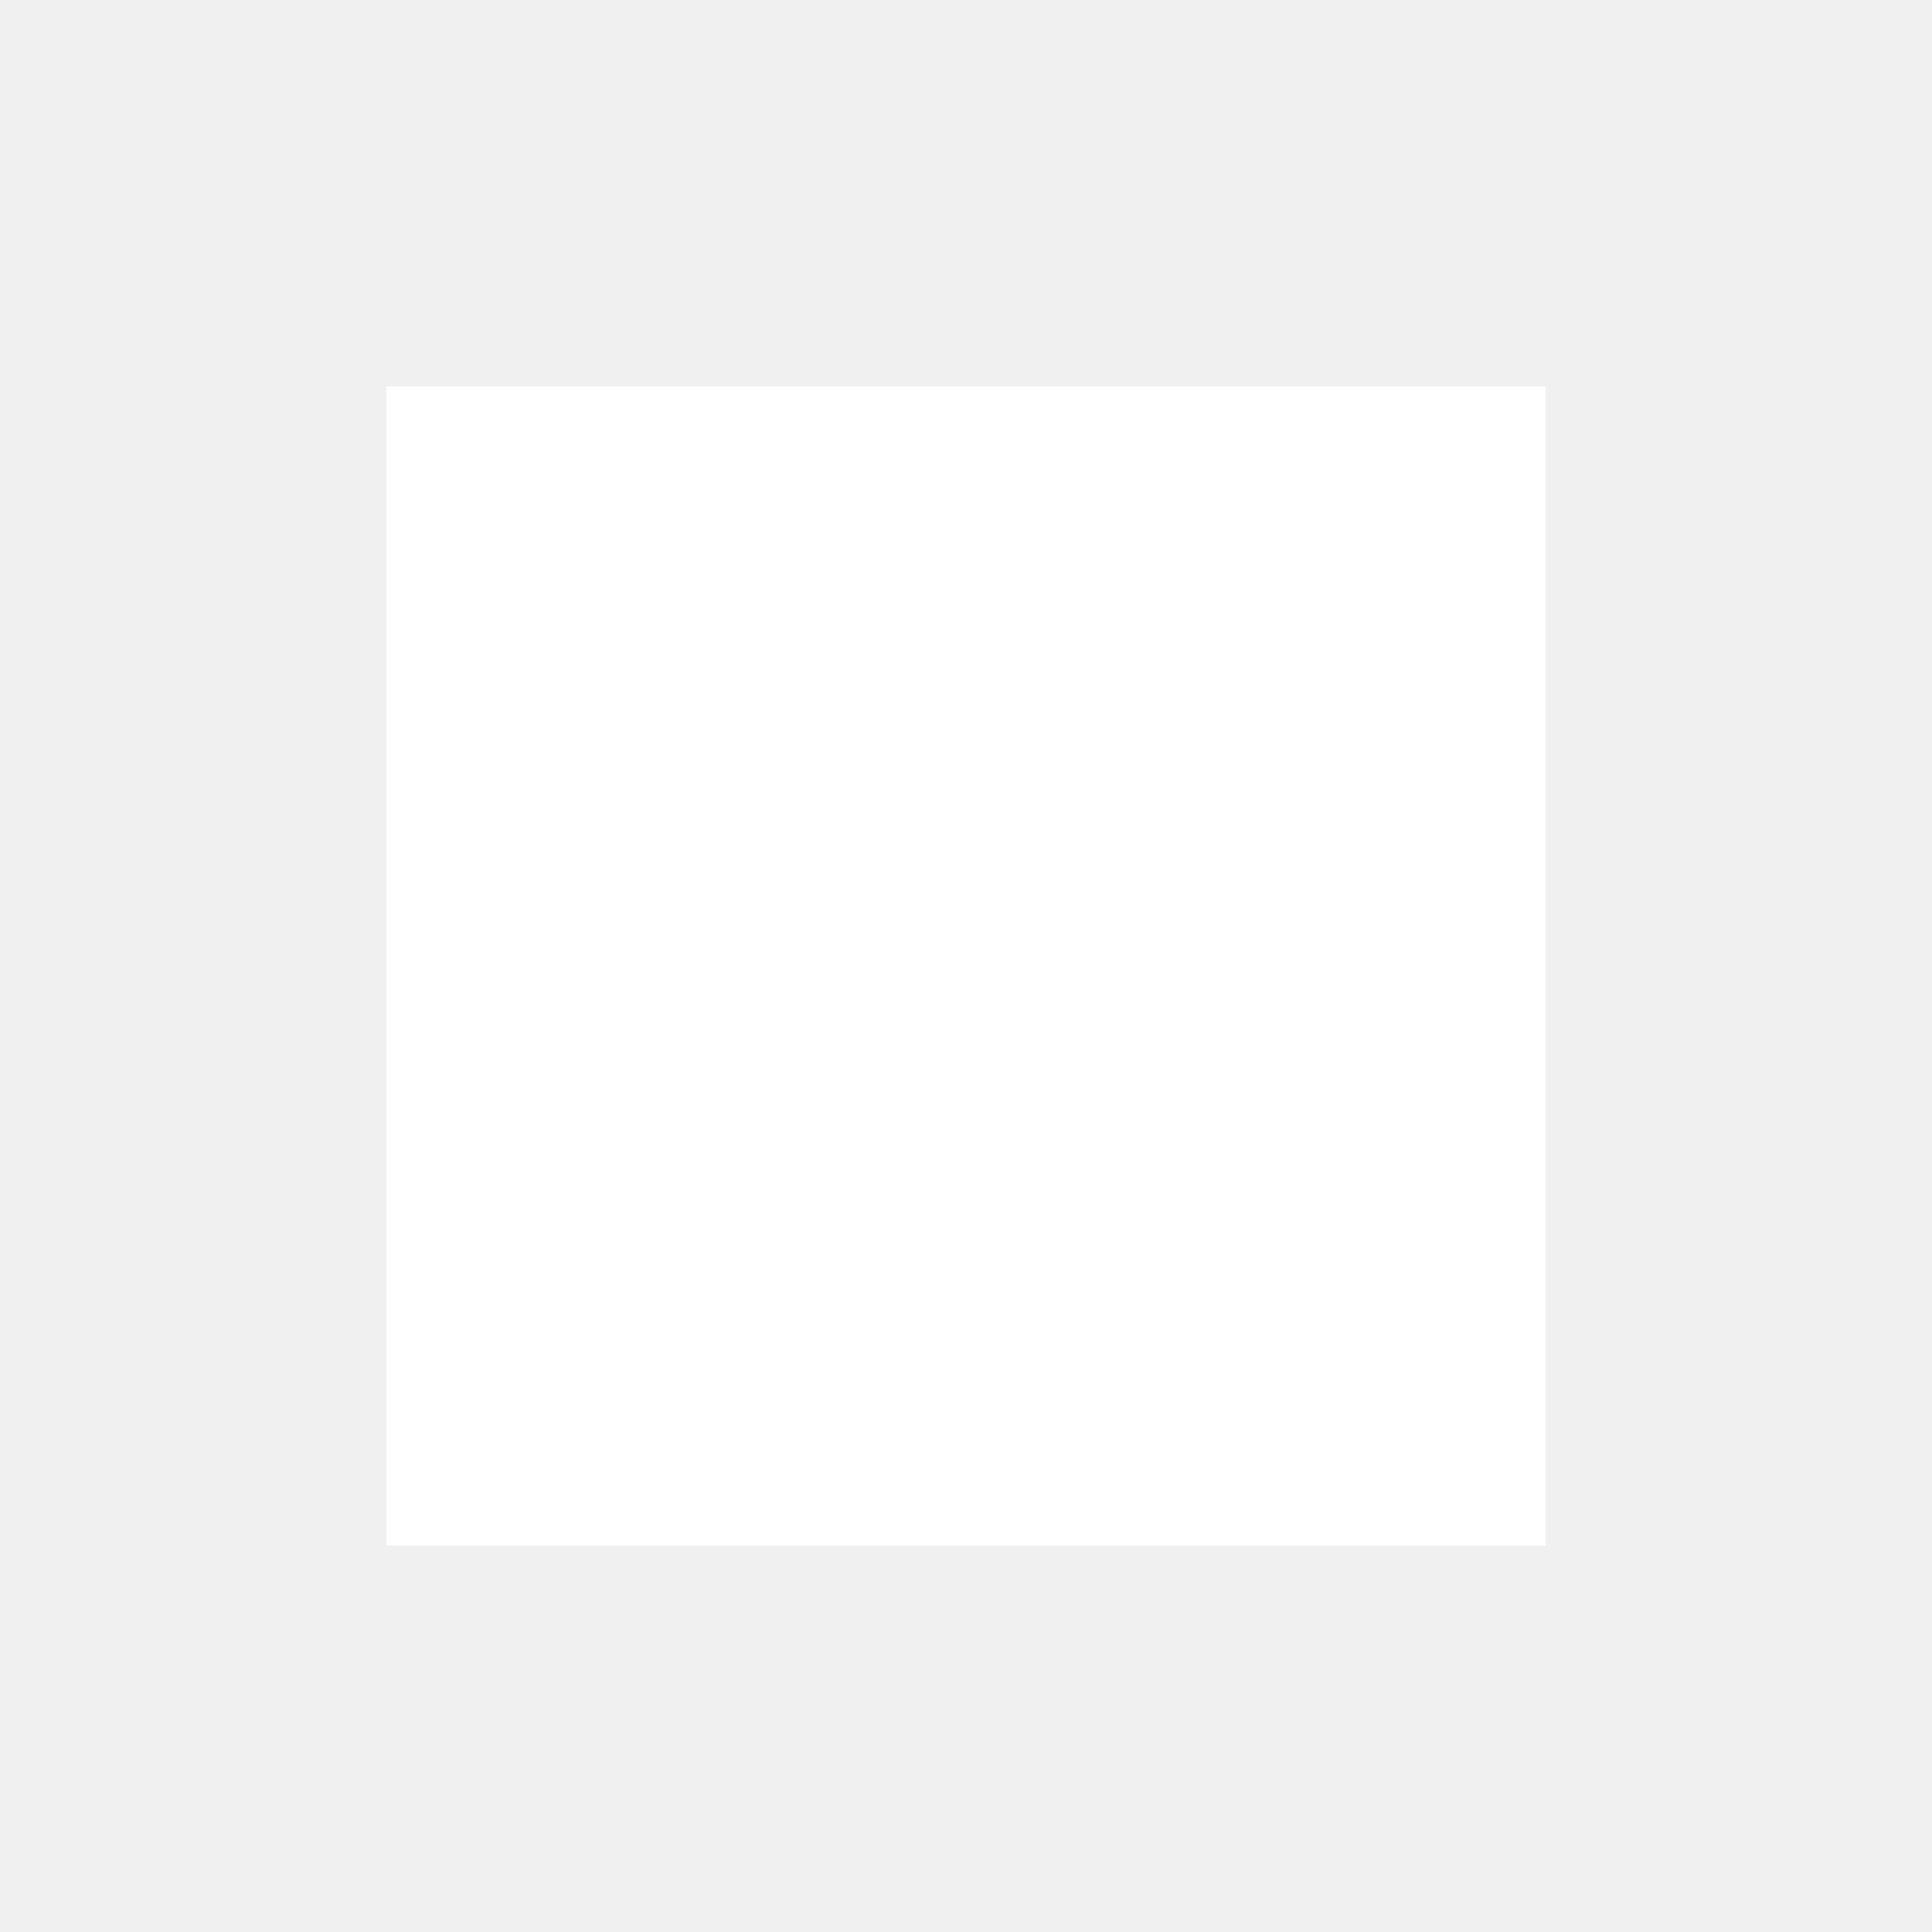
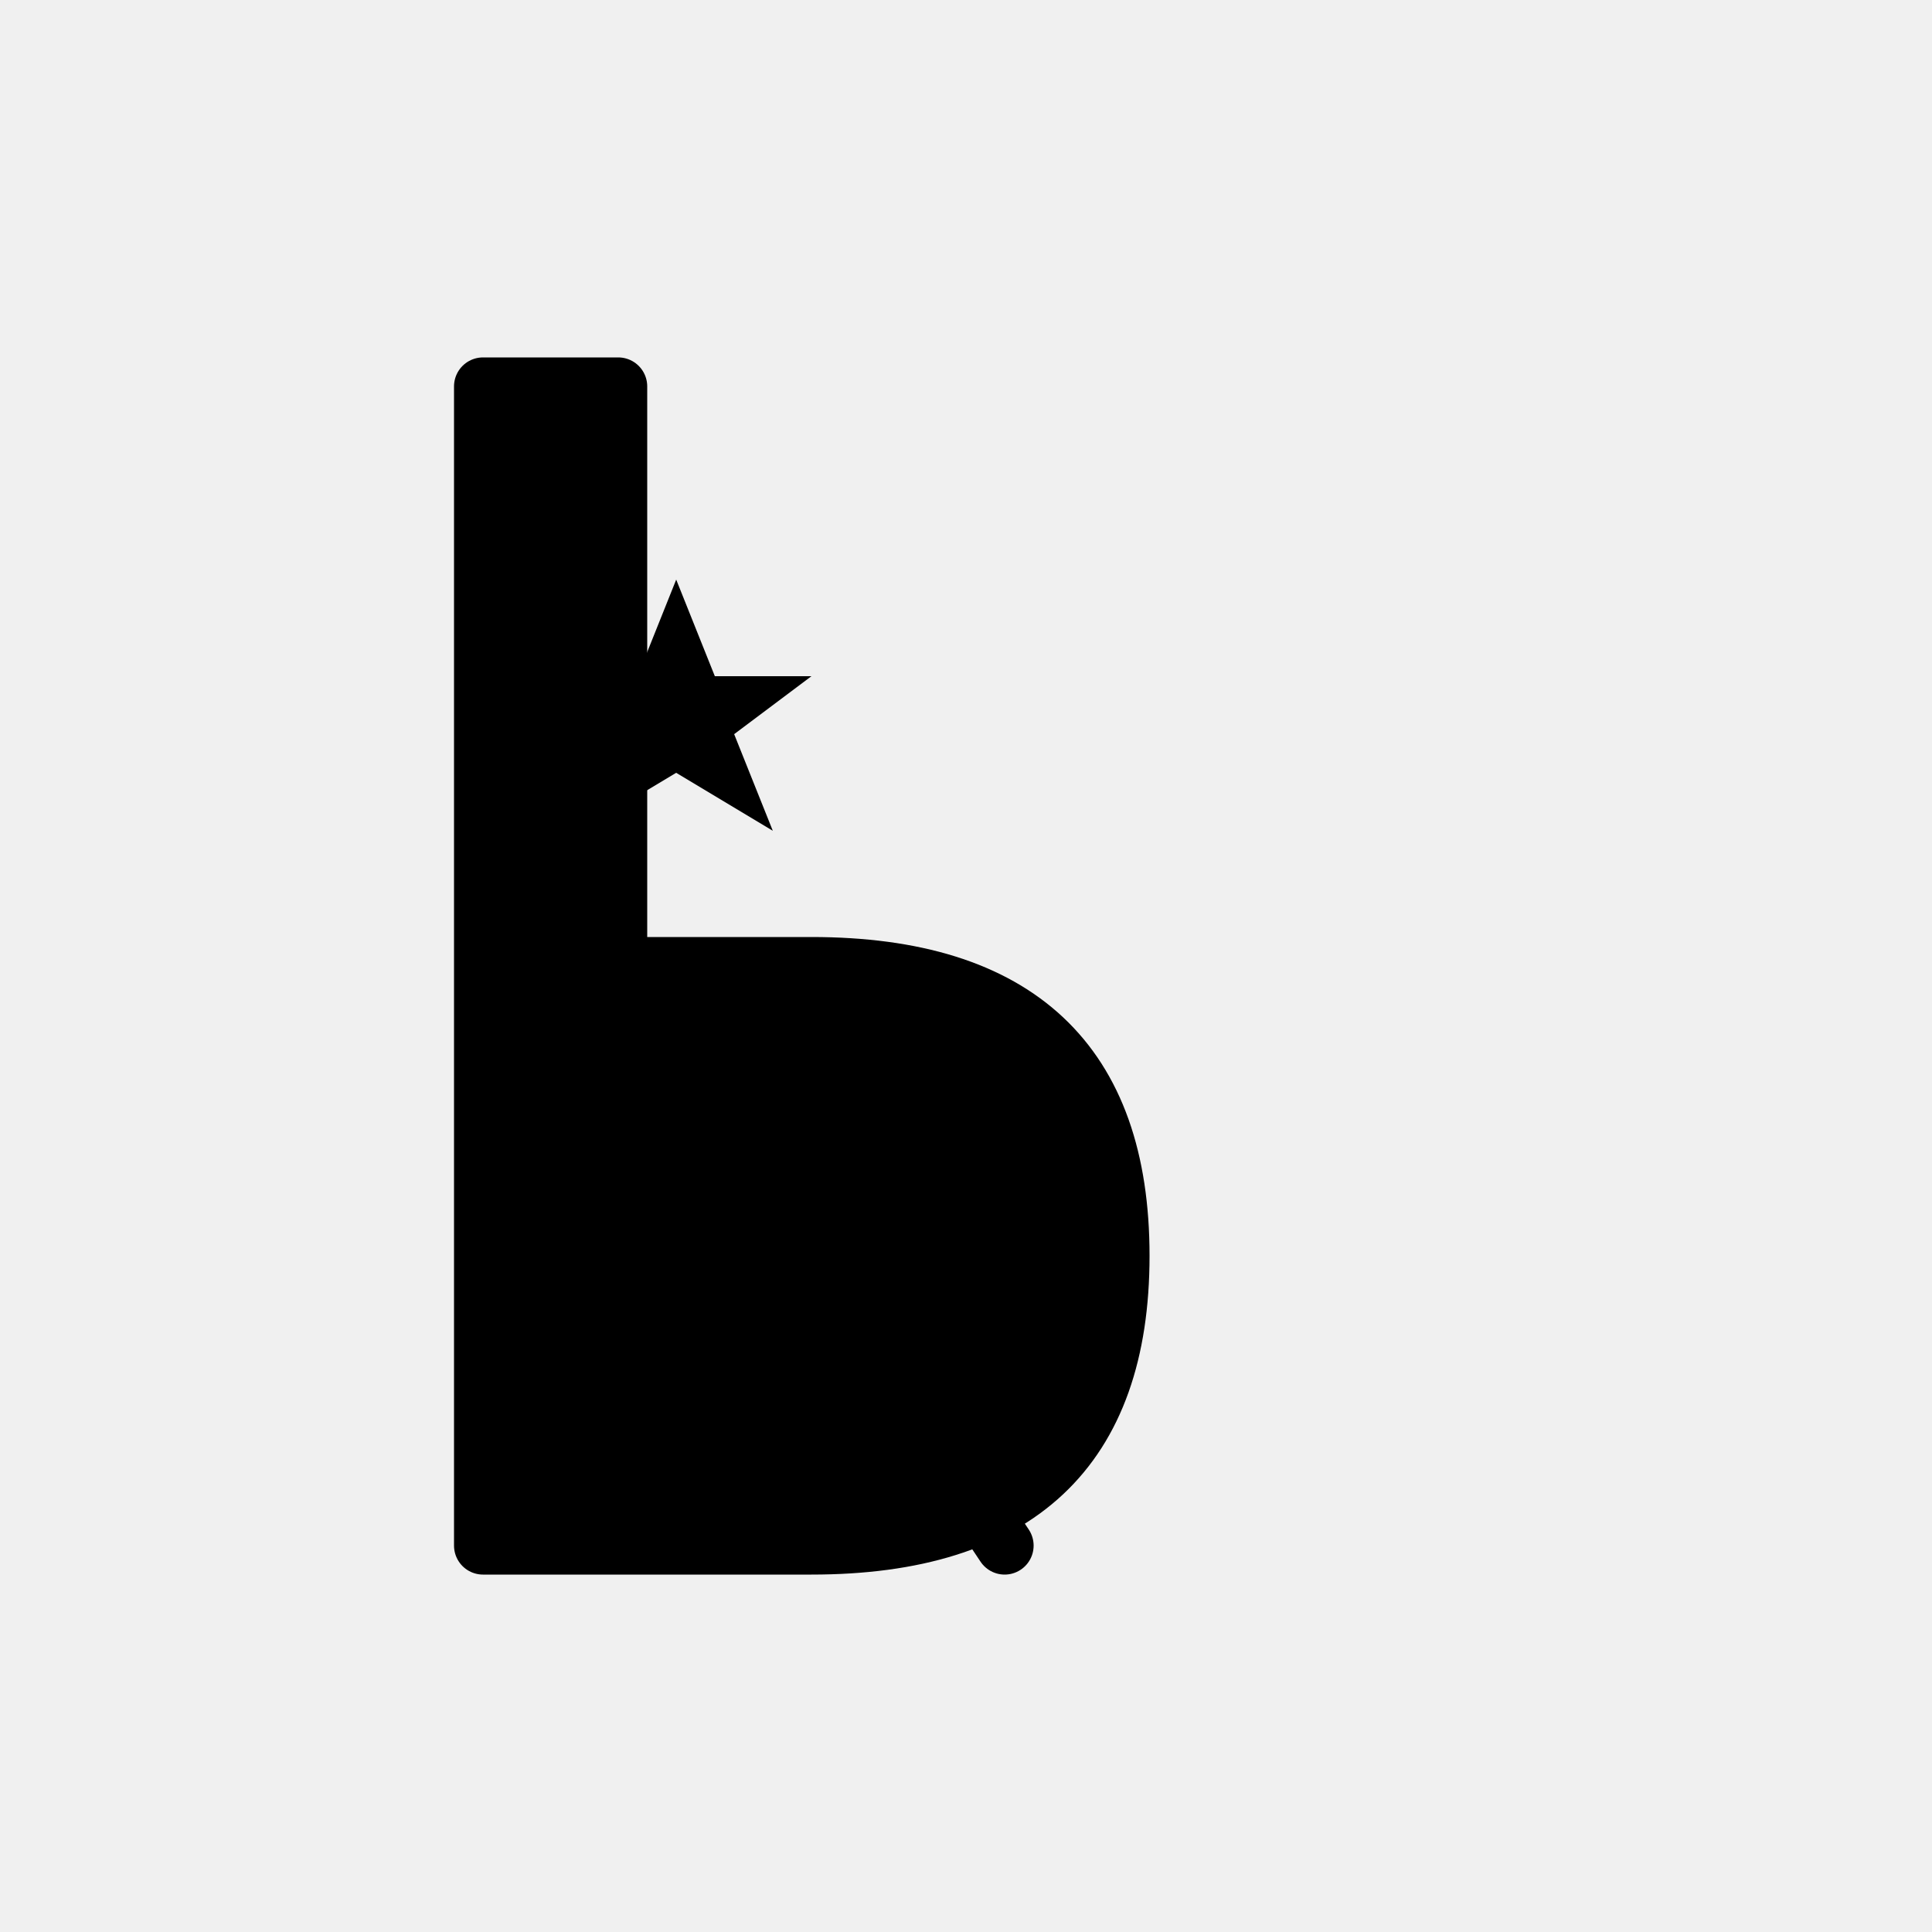
<svg xmlns="http://www.w3.org/2000/svg" viewBox="0 0 100 100">
  <style>
-     path { fill: #ffffff; }
-     @media (prefers-color-scheme: light) {
-       path { fill: #000000; }
+     .reboul-icon { fill: #000000; }
+     @media (prefers-color-scheme: dark) {
+       .reboul-icon { fill: #ffffff; }
    }
  </style>
-   <path d="M20 20h60v60h-60z" />
-   <path d="M30 40h40v5h-40zM30 55h40v5h-40z" fill="#000" />
+   <path d="M25 20 L25 80 L42 80 Q58 80 58 65 Q58 50 42 50 L32 50 L32 20 Z" fill="none" stroke="#000000" stroke-width="3" stroke-linecap="round" stroke-linejoin="round" class="reboul-icon" />
+   <path d="M32 50 L52 80" fill="none" stroke="#000000" stroke-width="3" stroke-linecap="round" stroke-linejoin="round" class="reboul-icon" />
+   <path d="M35 30 L37 35 L42 35 L38 38 L40 43 L35 40 L30 43 L32 38 L28 35 L33 35 Z" fill="#000000" class="reboul-icon" />
</svg>
